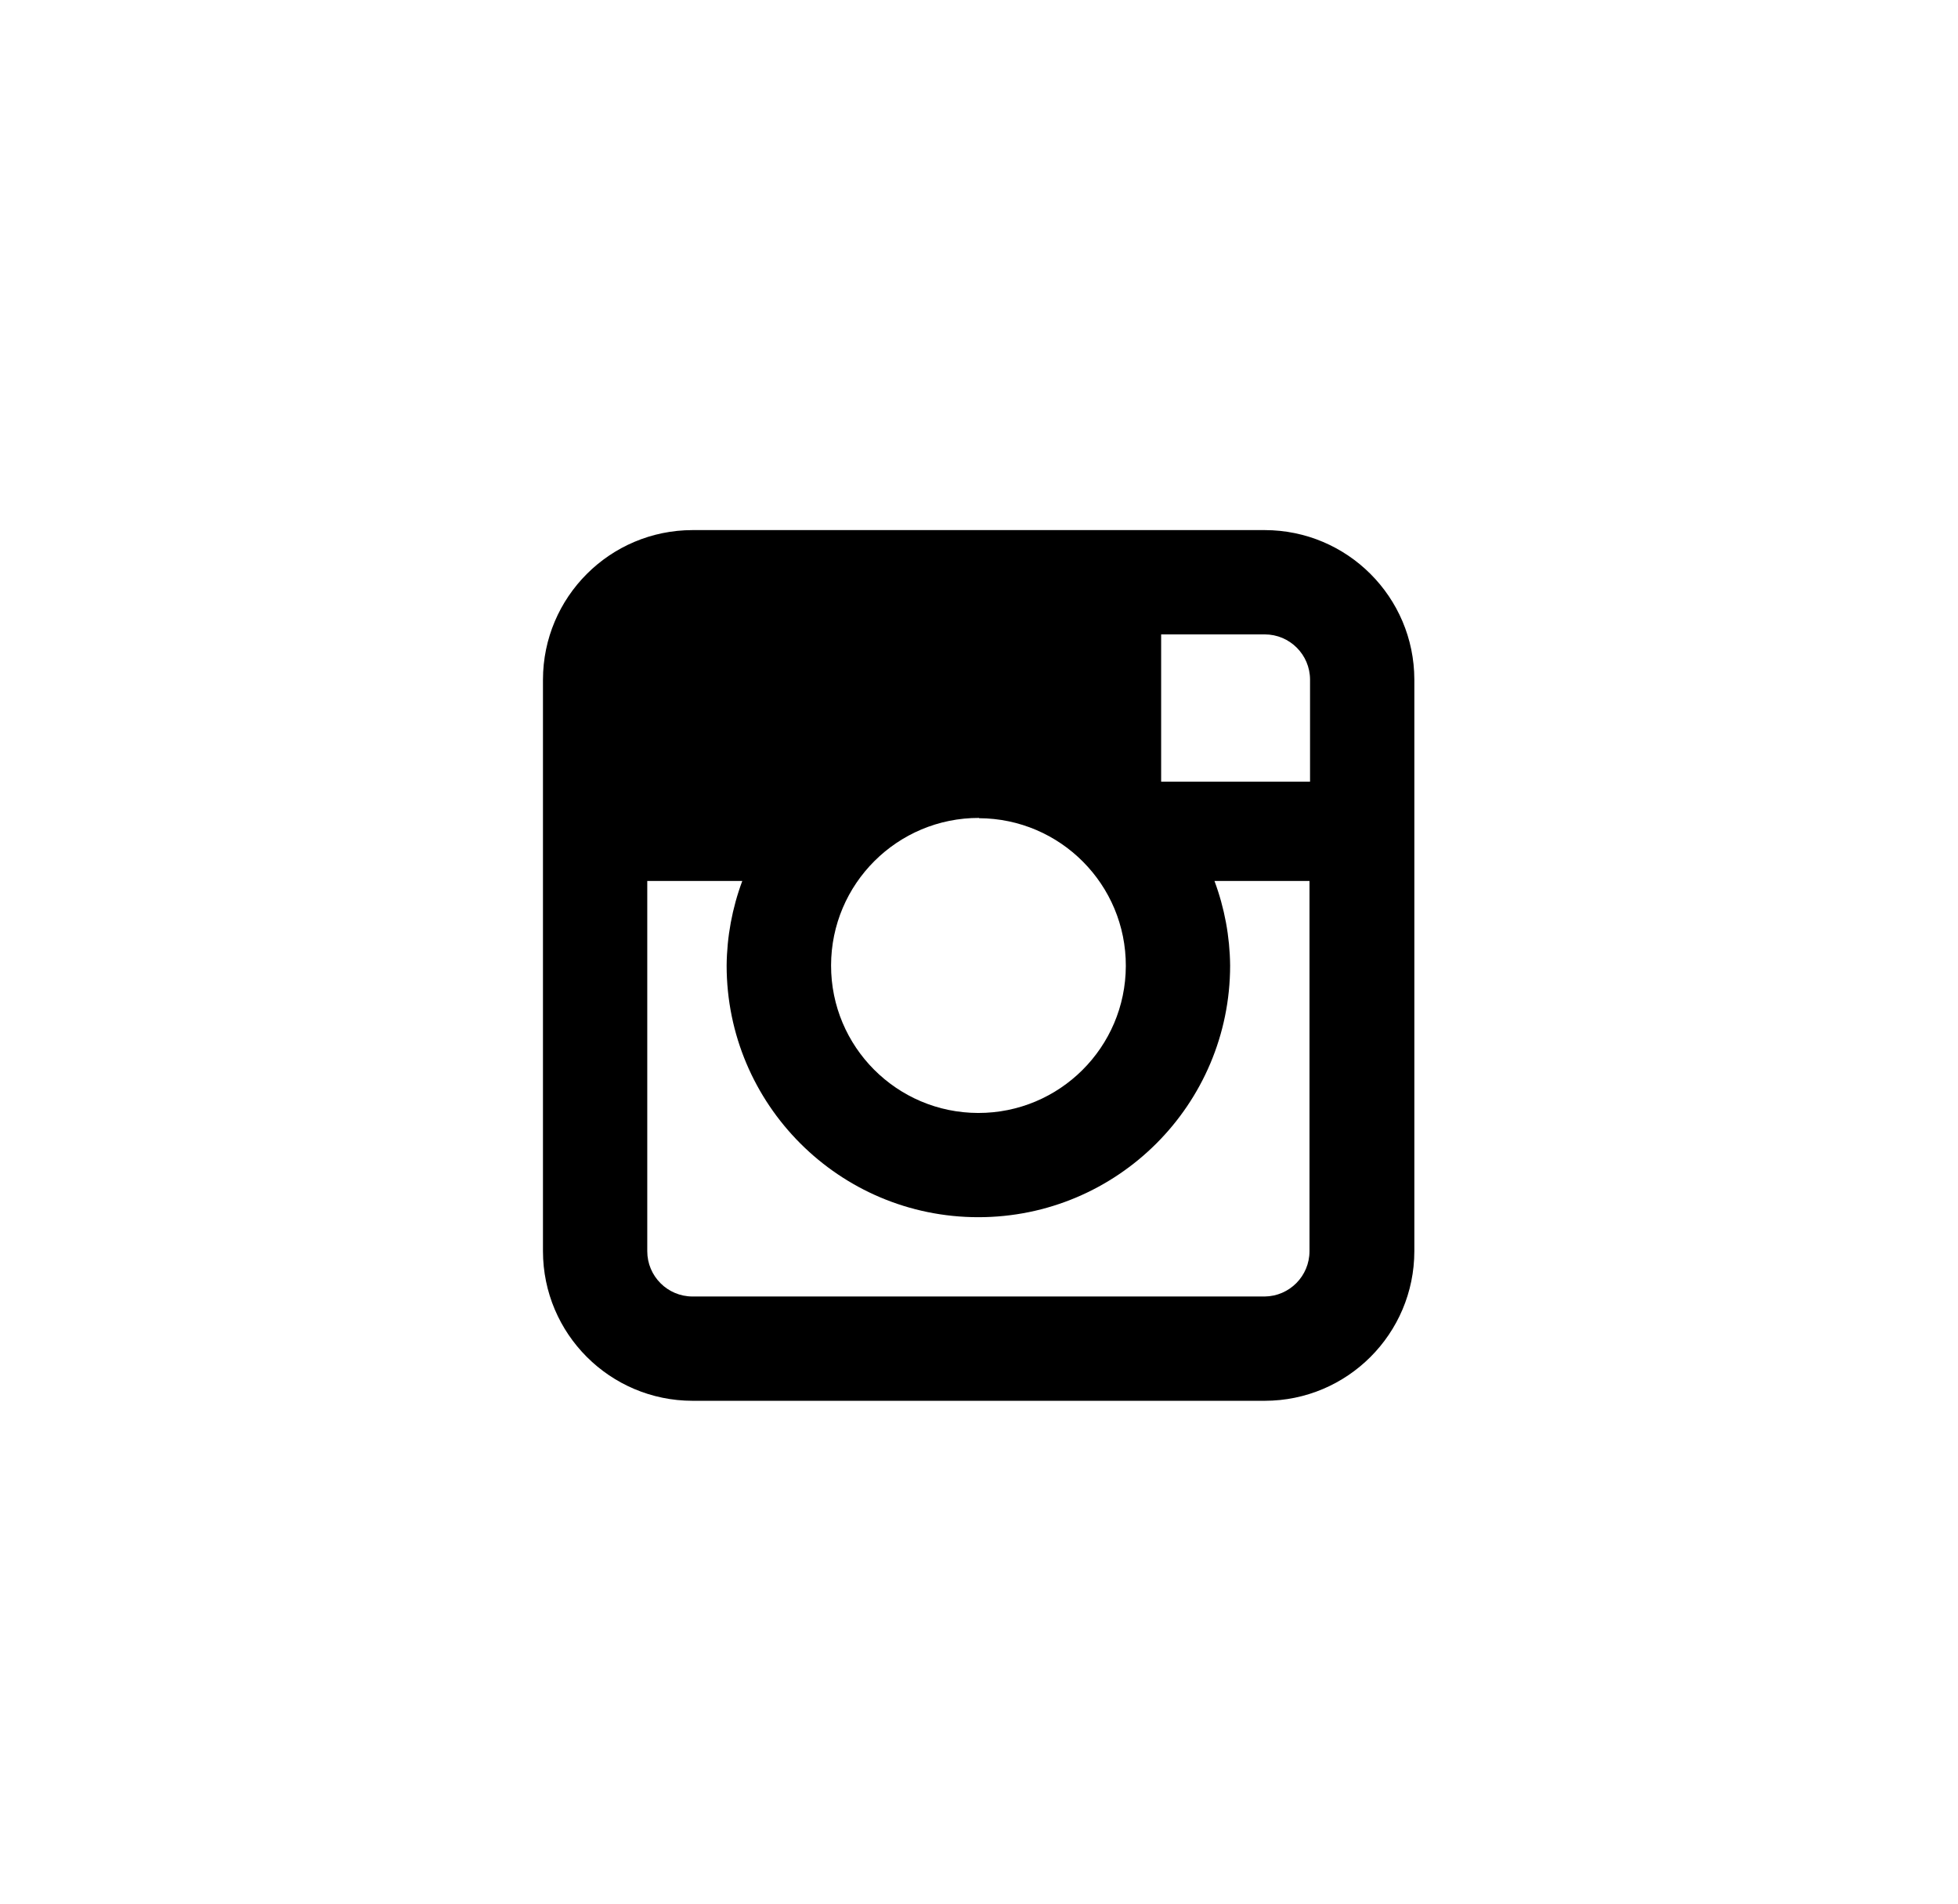
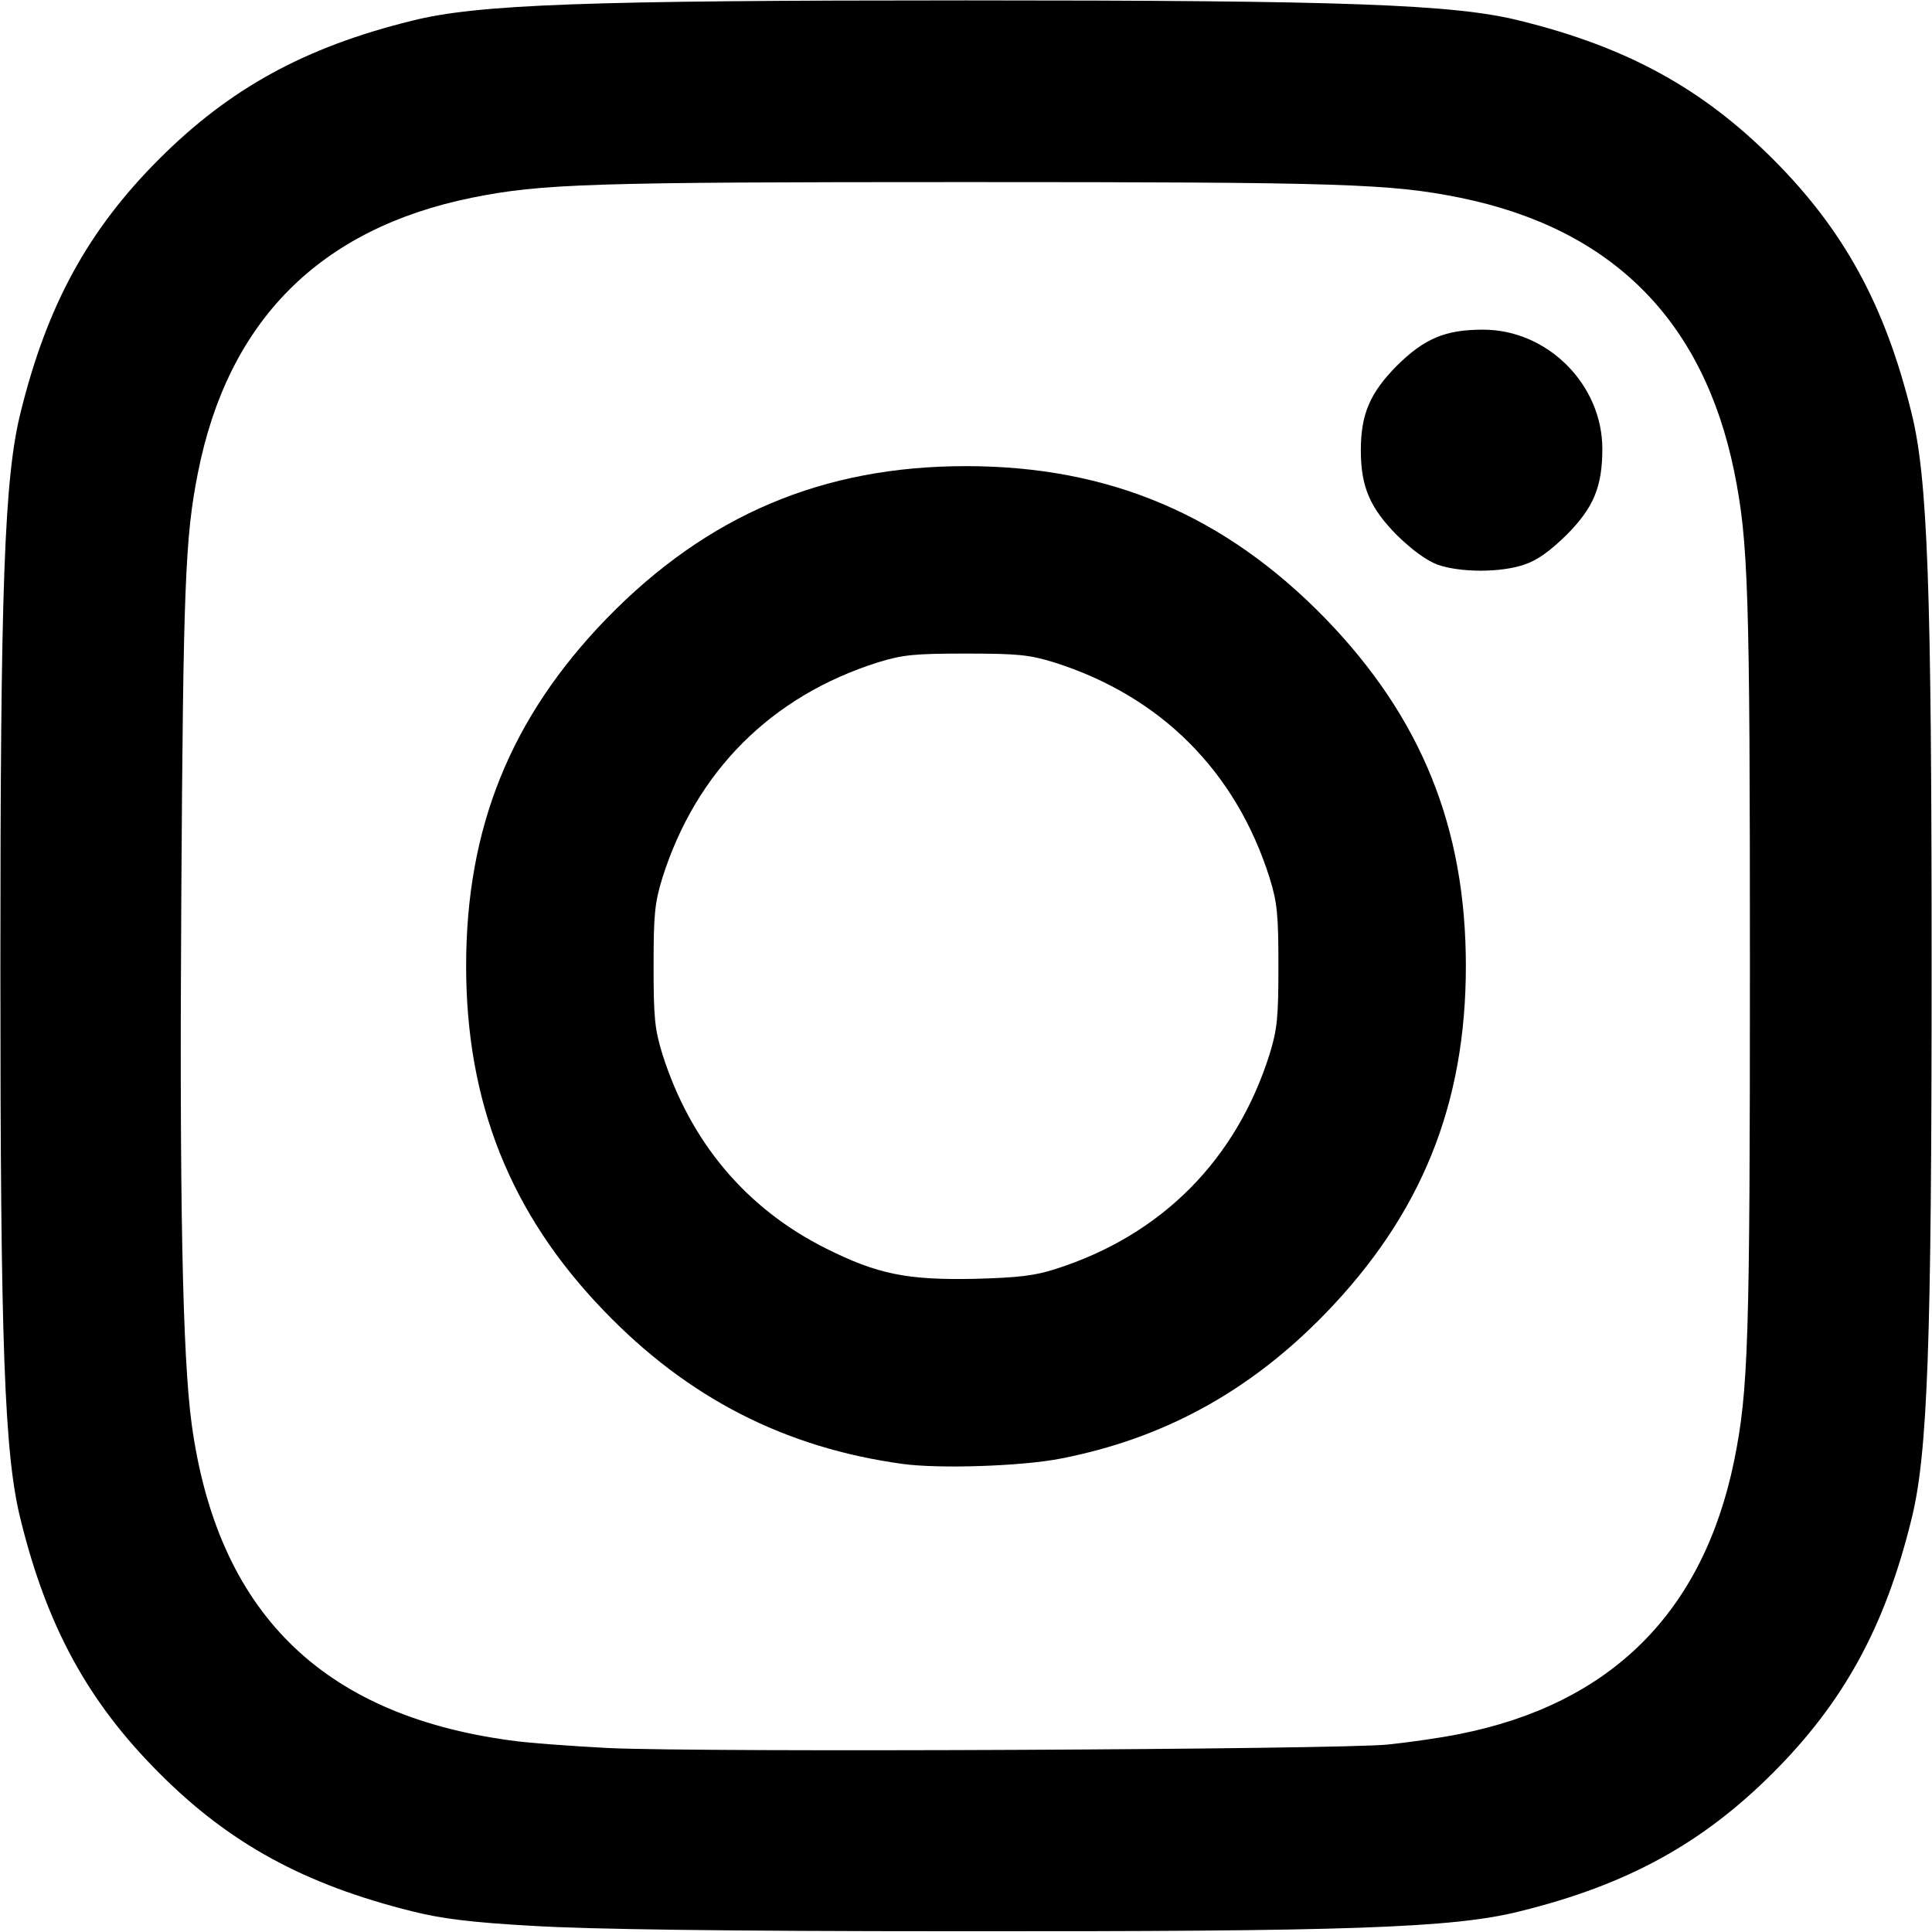
- <svg xmlns="http://www.w3.org/2000/svg" id="Layer_1" data-name="Layer 1" viewBox="0 0 141.36 137.43">
-   <path d="M91.31,38.27H50a10.81,10.81,0,0,0-10.8,10.8V90.33A10.81,10.81,0,0,0,50,101.13H91.31a10.81,10.81,0,0,0,10.8-10.8V49.06A10.81,10.81,0,0,0,91.31,38.27Zm3.27,10.8v7.36H83.83V45.8h7.48A3.27,3.27,0,0,1,94.58,49.06Zm-23.9,10A10.64,10.64,0,1,1,60,69.7,10.66,10.66,0,0,1,70.68,59.05ZM91.31,93.6H50a3.27,3.27,0,0,1-3.27-3.27V63.6h6.86a18,18,0,0,0-1.13,6.1,18.17,18.17,0,1,0,36.35,0,18,18,0,0,0-1.13-6.1h6.86V90.33A3.27,3.27,0,0,1,91.31,93.6Z" />
+ <svg xmlns="http://www.w3.org/2000/svg" version="1.0" width="504px" height="504px" viewBox="0 0 5040 5040" preserveAspectRatio="xMidYMid meet">
+   <g id="layer101" fill="#000000" stroke="none">
+     <path d="M1390 5024 c-163 -9 -239 -19 -315 -38 -281 -70 -477 -177 -660 -361 -184 -184 -292 -380 -361 -660 -43 -171 -53 -456 -53 -1445 0 -989 10 -1274 53 -1445 69 -280 177 -476 361 -660 184 -184 380 -292 660 -361 171 -43 456 -53 1445 -53 989 0 1274 10 1445 53 280 69 476 177 660 361 184 184 292 380 361 660 43 171 53 456 53 1445 0 989 -10 1274 -53 1445 -69 280 -177 476 -361 660 -184 184 -380 292 -660 361 -174 44 -454 53 -1470 52 -599 0 -960 -5 -1105 -14z m2230 -473 c58 -6 141 -18 185 -27 397 -78 638 -318 719 -714 37 -183 41 -309 41 -1290 0 -981 -4 -1107 -41 -1290 -81 -395 -319 -633 -714 -714 -183 -37 -309 -41 -1290 -41 -981 0 -1107 4 -1290 41 -397 81 -636 322 -714 719 -33 166 -38 296 -43 1100 -5 796 3 1203 27 1380 67 489 338 758 830 825 47 7 162 15 255 20 250 12 1907 4 2035 -9z" />
+     <path d="M2355 3819 c-307 -42 -561 -172 -780 -400 -244 -253 -359 -543 -359 -899 0 -361 116 -648 367 -907 262 -269 563 -397 937 -397 374 0 675 128 937 397 251 259 367 546 367 907 0 361 -116 648 -367 907 -197 203 -422 326 -690 378 -101 20 -317 27 -412 14z m400 -509 c275 -88 470 -284 557 -560 20 -65 23 -95 23 -230 0 -135 -3 -165 -23 -230 -88 -278 -284 -474 -562 -562 -65 -20 -95 -23 -230 -23 -135 0 -165 3 -230 23 -278 88 -474 284 -562 562 -20 65 -23 95 -23 230 0 135 3 165 23 230 73 230 219 403 427 507 134 67 212 83 390 79 111 -3 155 -8 210 -26z" />
+     <path d="M3750 1473 c-29 -11 -66 -38 -106 -77 -70 -71 -94 -126 -94 -221 0 -95 24 -150 94 -221 72 -71 126 -94 225 -94 168 0 311 143 311 311 0 99 -23 154 -94 225 -43 42 -76 66 -110 77 -61 21 -166 21 -226 0z" />
+   </g>
</svg>
